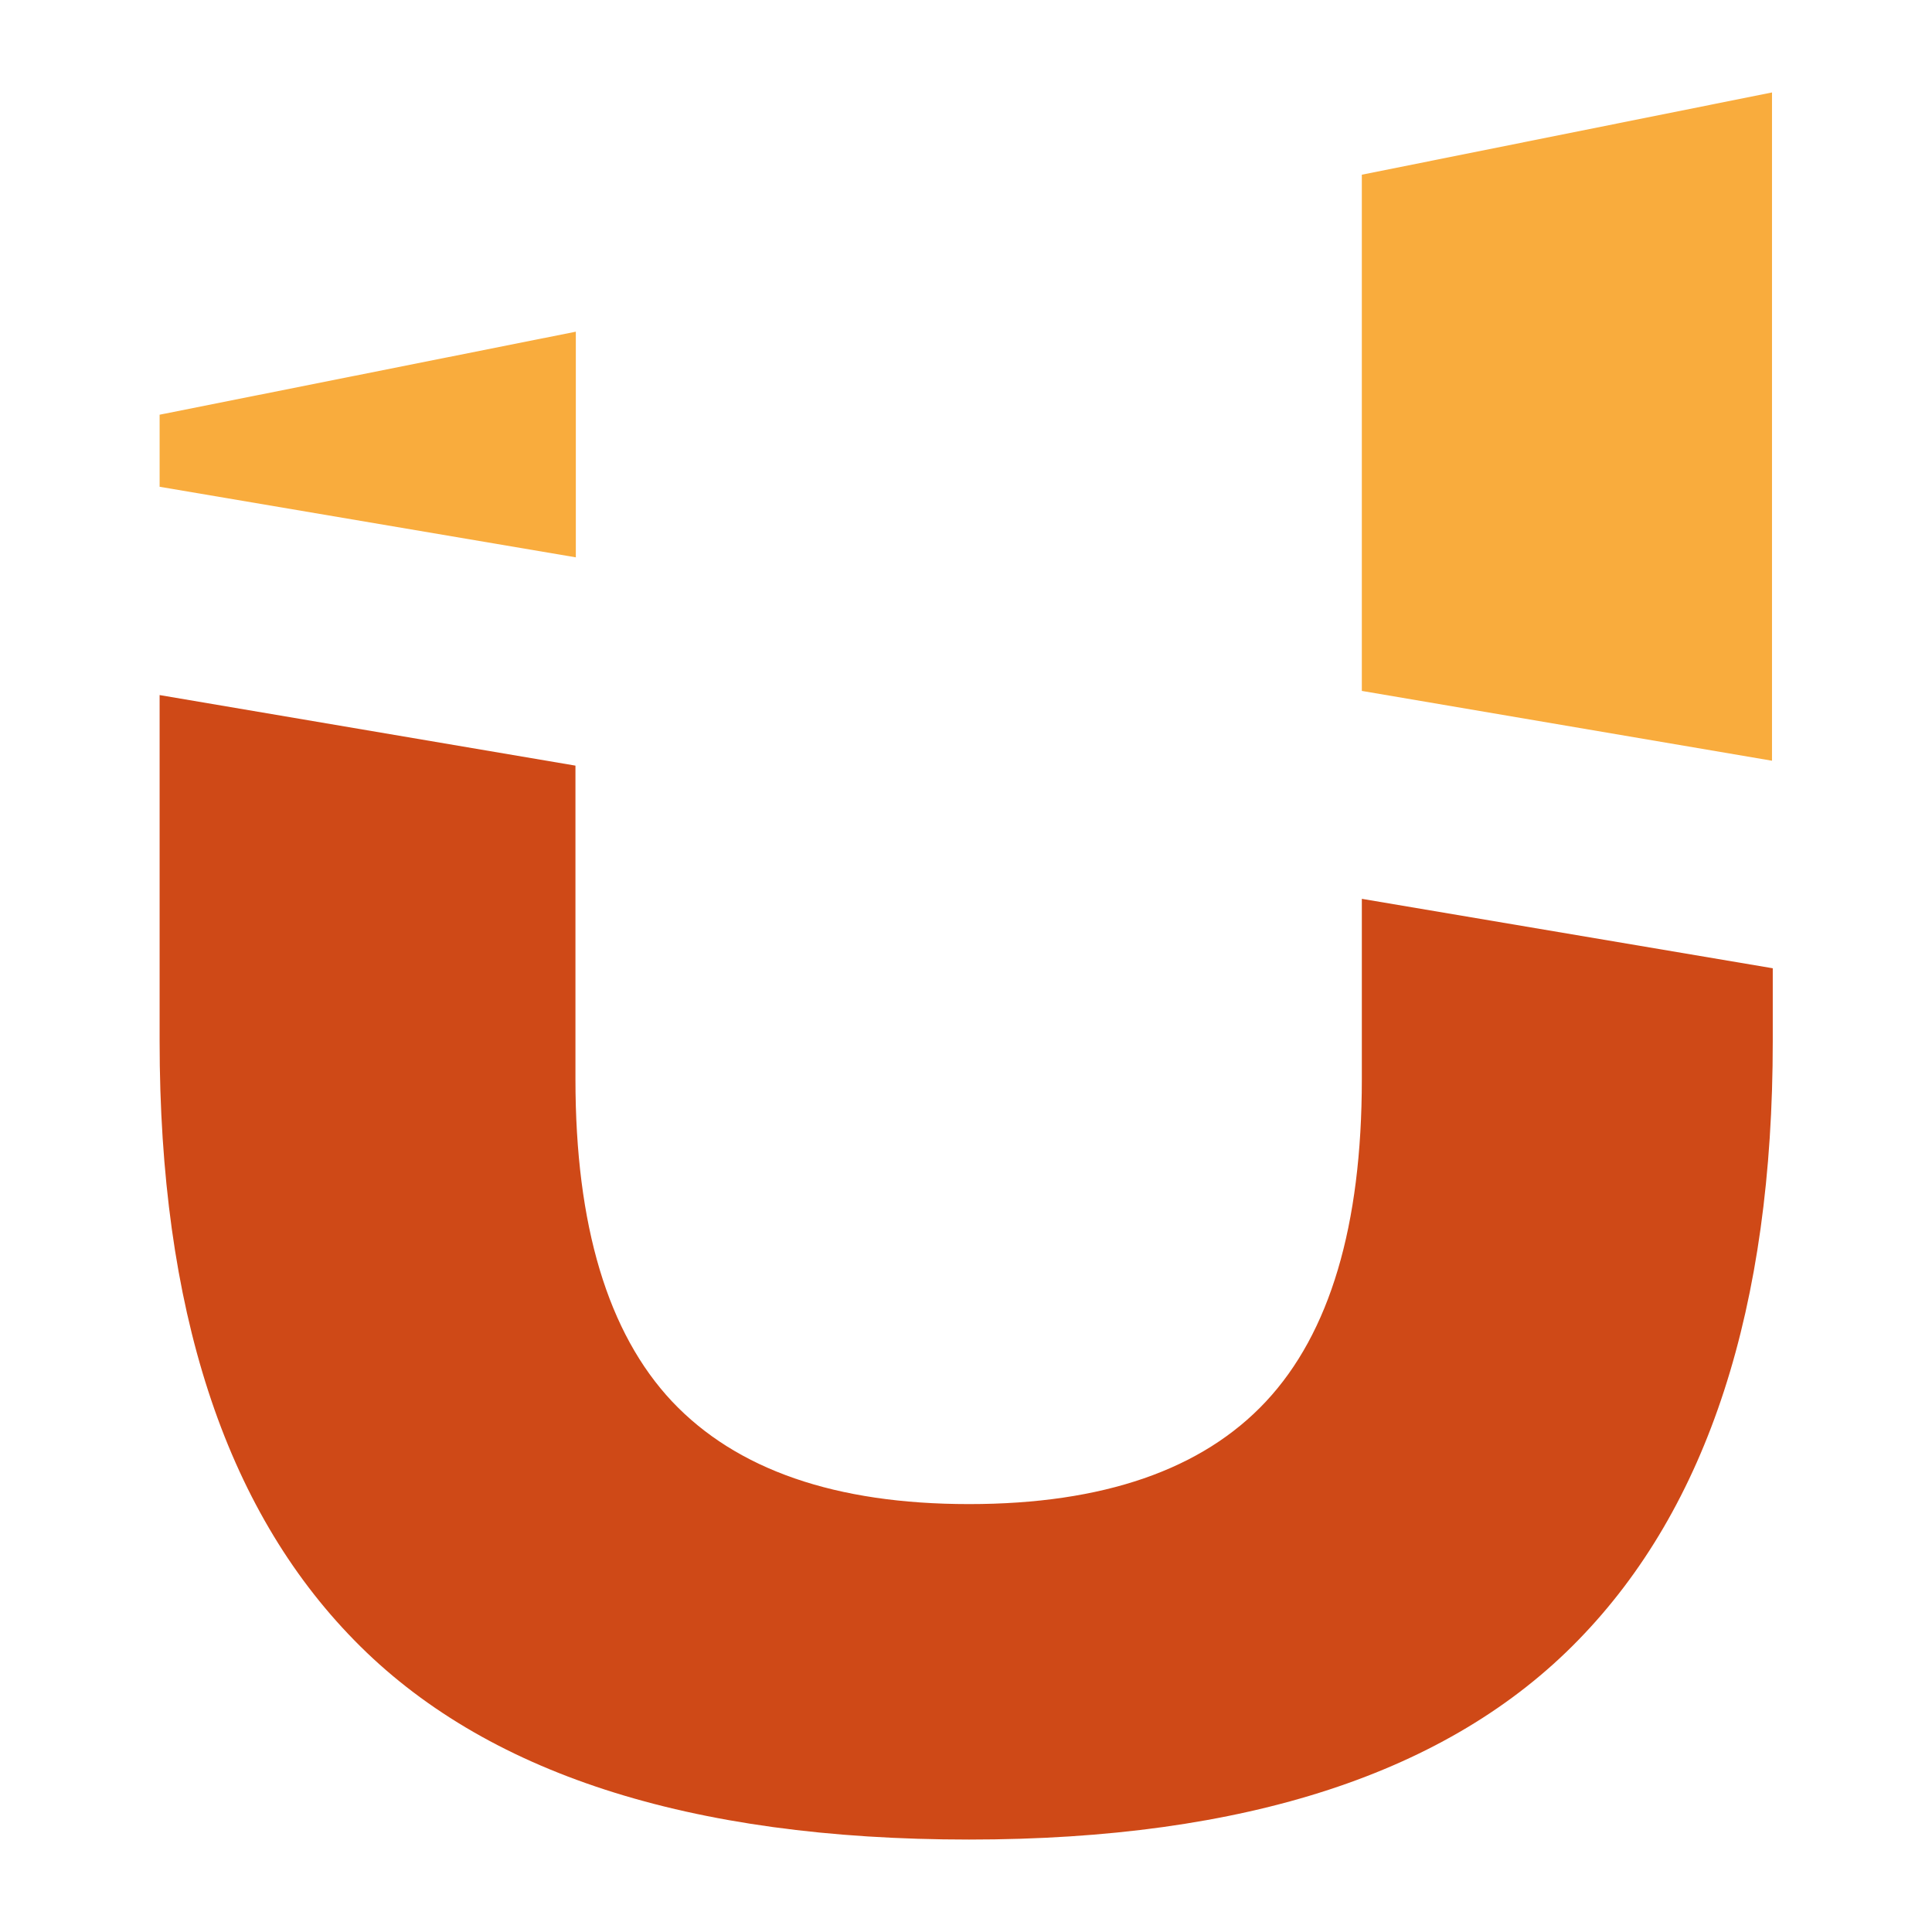
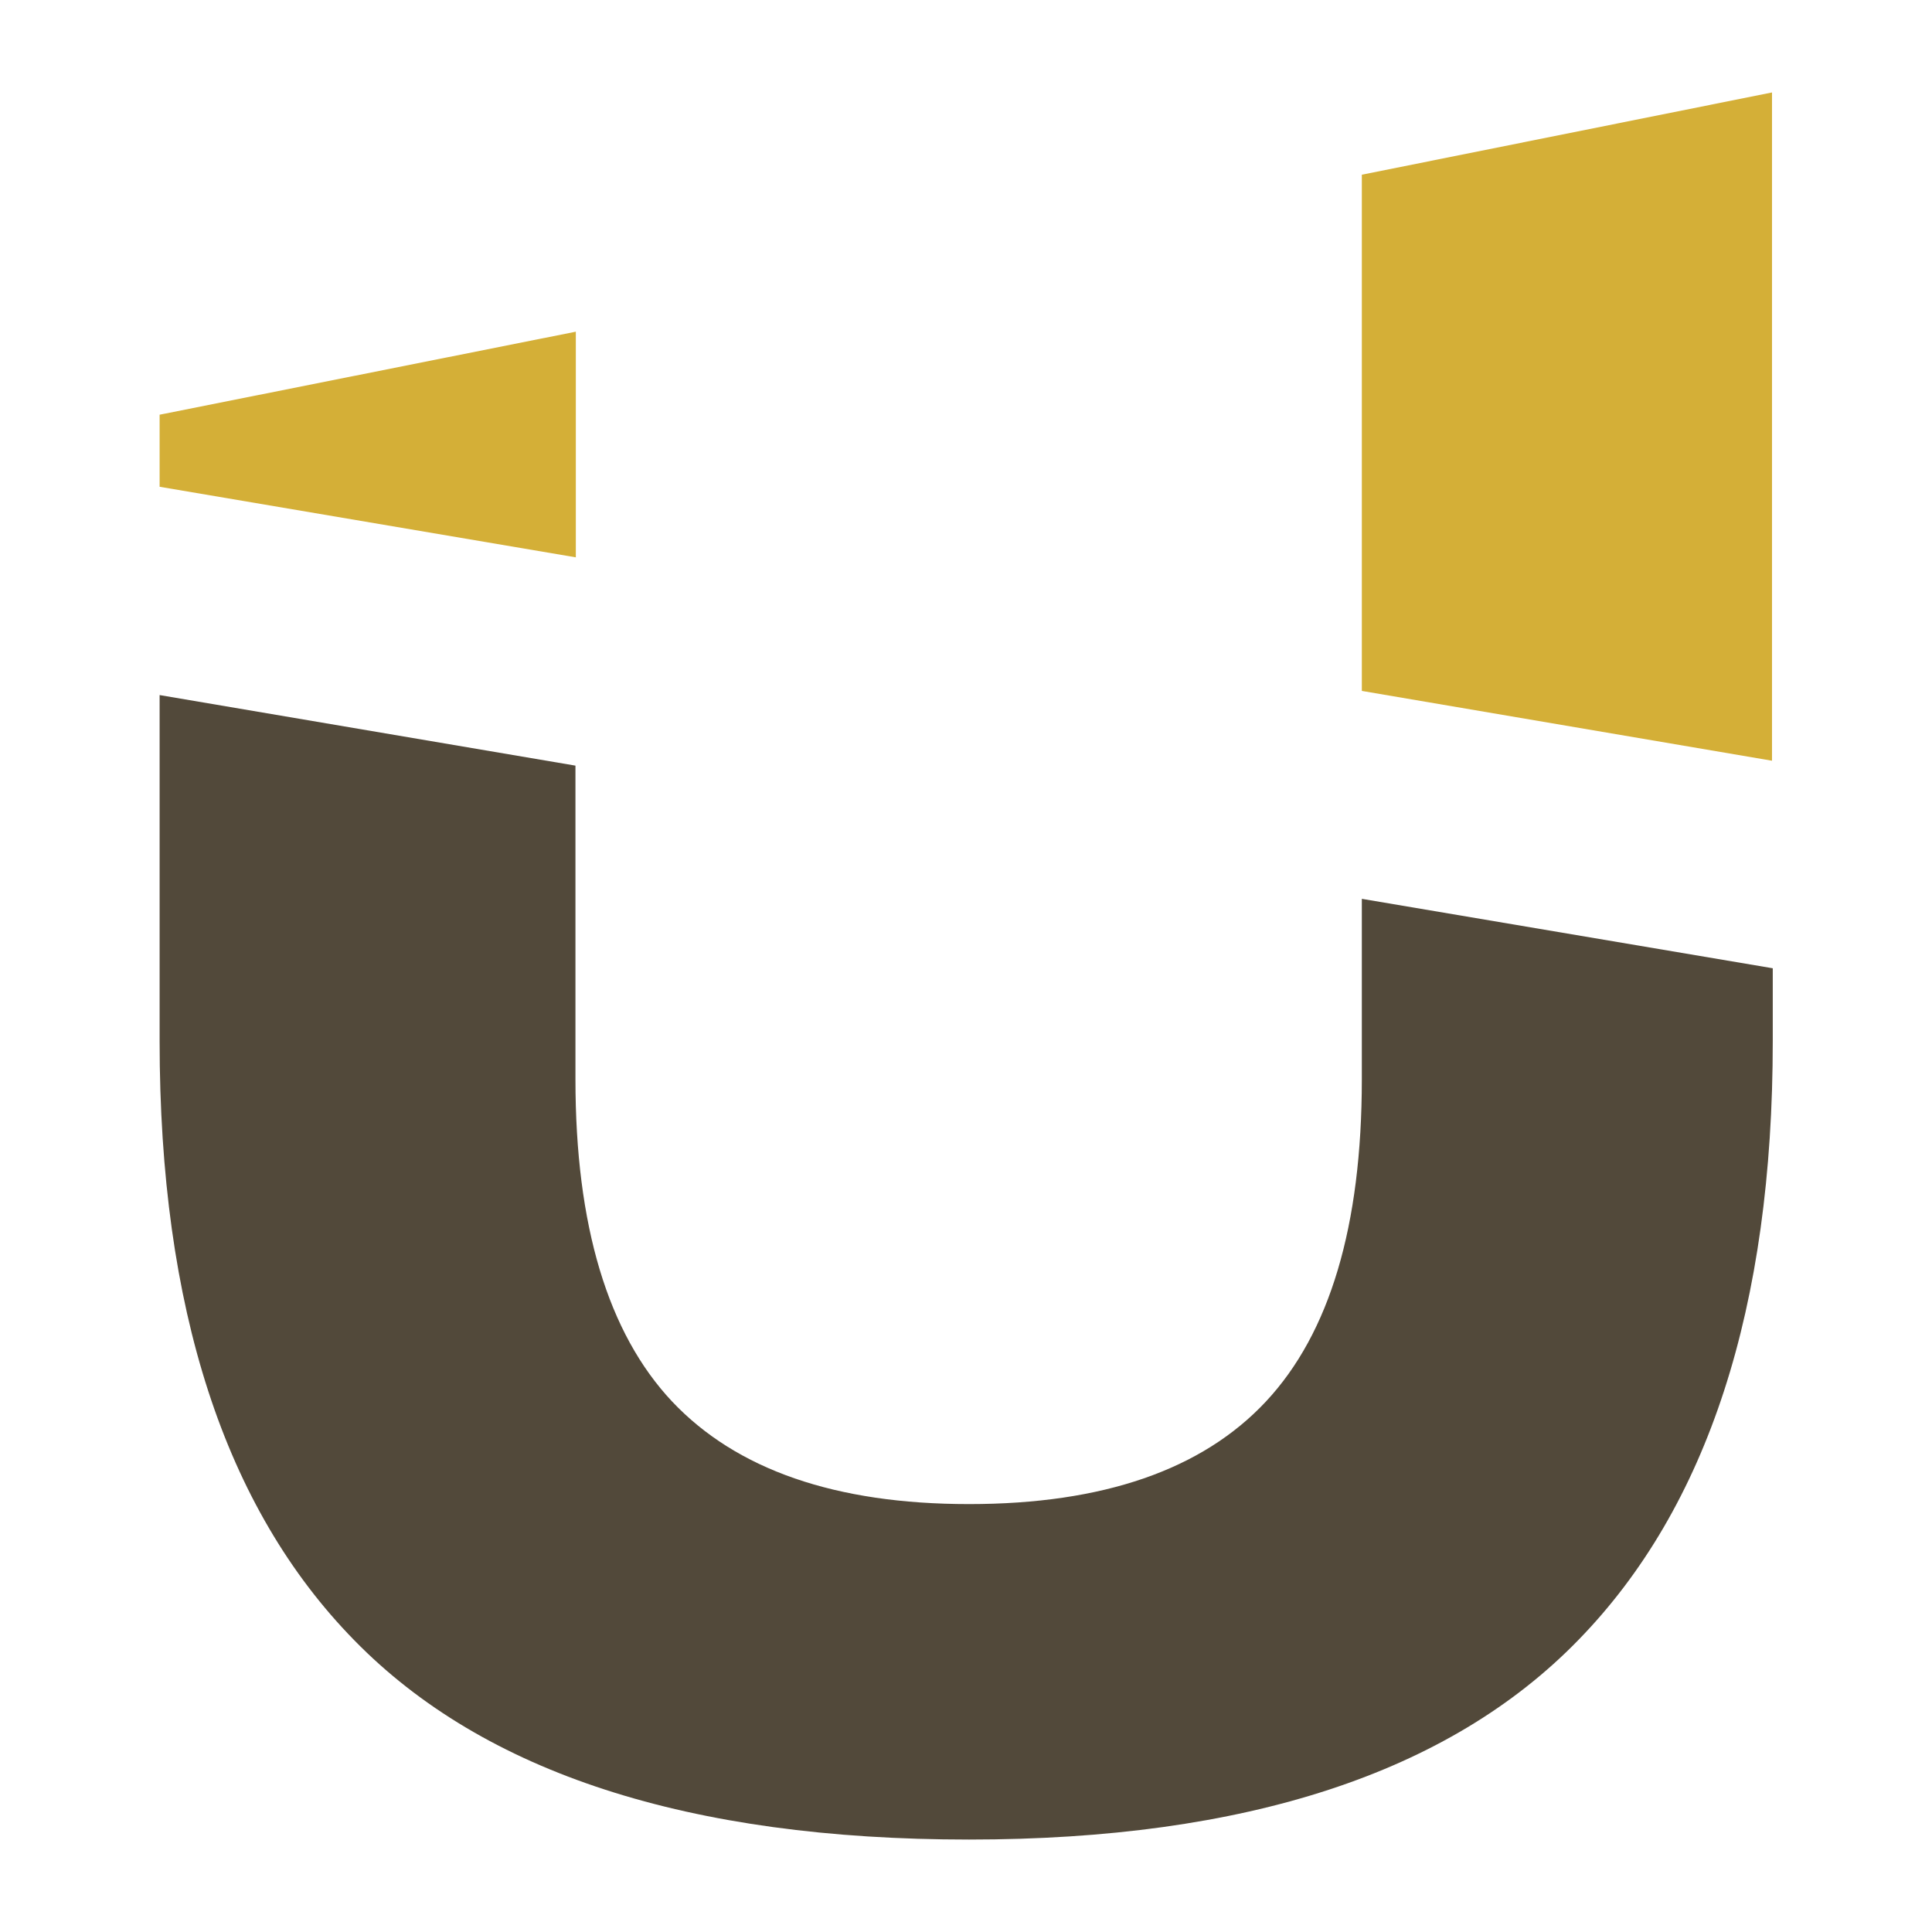
<svg xmlns="http://www.w3.org/2000/svg" viewBox="0 0 512 512">
-   <path d="M152.6 87.9l-110.3 22V129l110.3 18.7V87.9zm317-63.4L360.9 46.3v136.8l108.7 18.5V24.5z" fill="#f9ac3d" />
-   <path d="M360.9 238.2V286c0 38.9-8.5 67.3-25.4 85.4-16.9 18.1-43.2 27.2-78.7 27.2-35.4 0-61.6-9.1-78.7-27.2-17-18.1-25.6-46.6-25.6-85.4v-83.1L42.3 184.2v91.7c0 70.8 17.2 123.7 51.6 158.8 34.4 35.2 88.7 52.8 162.9 52.8 73.3 0 127.2-17.6 161.5-52.9 34.3-35.2 51.5-88.1 51.5-158.7v-19.3l-108.9-18.4z" fill="#cf4917" />
+   <path d="M152.6 87.9l-110.3 22V129l110.3 18.7V87.9zm317-63.4L360.9 46.3v136.8l108.7 18.5V24.5z" fill="#d4af37" />
+   <path d="M360.9 238.2V286c0 38.9-8.5 67.3-25.4 85.4-16.9 18.1-43.2 27.2-78.7 27.2-35.4 0-61.6-9.1-78.7-27.2-17-18.1-25.6-46.6-25.6-85.4v-83.1L42.3 184.2v91.7c0 70.8 17.2 123.7 51.6 158.8 34.4 35.2 88.7 52.8 162.9 52.8 73.3 0 127.2-17.6 161.5-52.9 34.3-35.2 51.5-88.1 51.5-158.7v-19.3l-108.9-18.4z" fill="#52493a" />
</svg>
